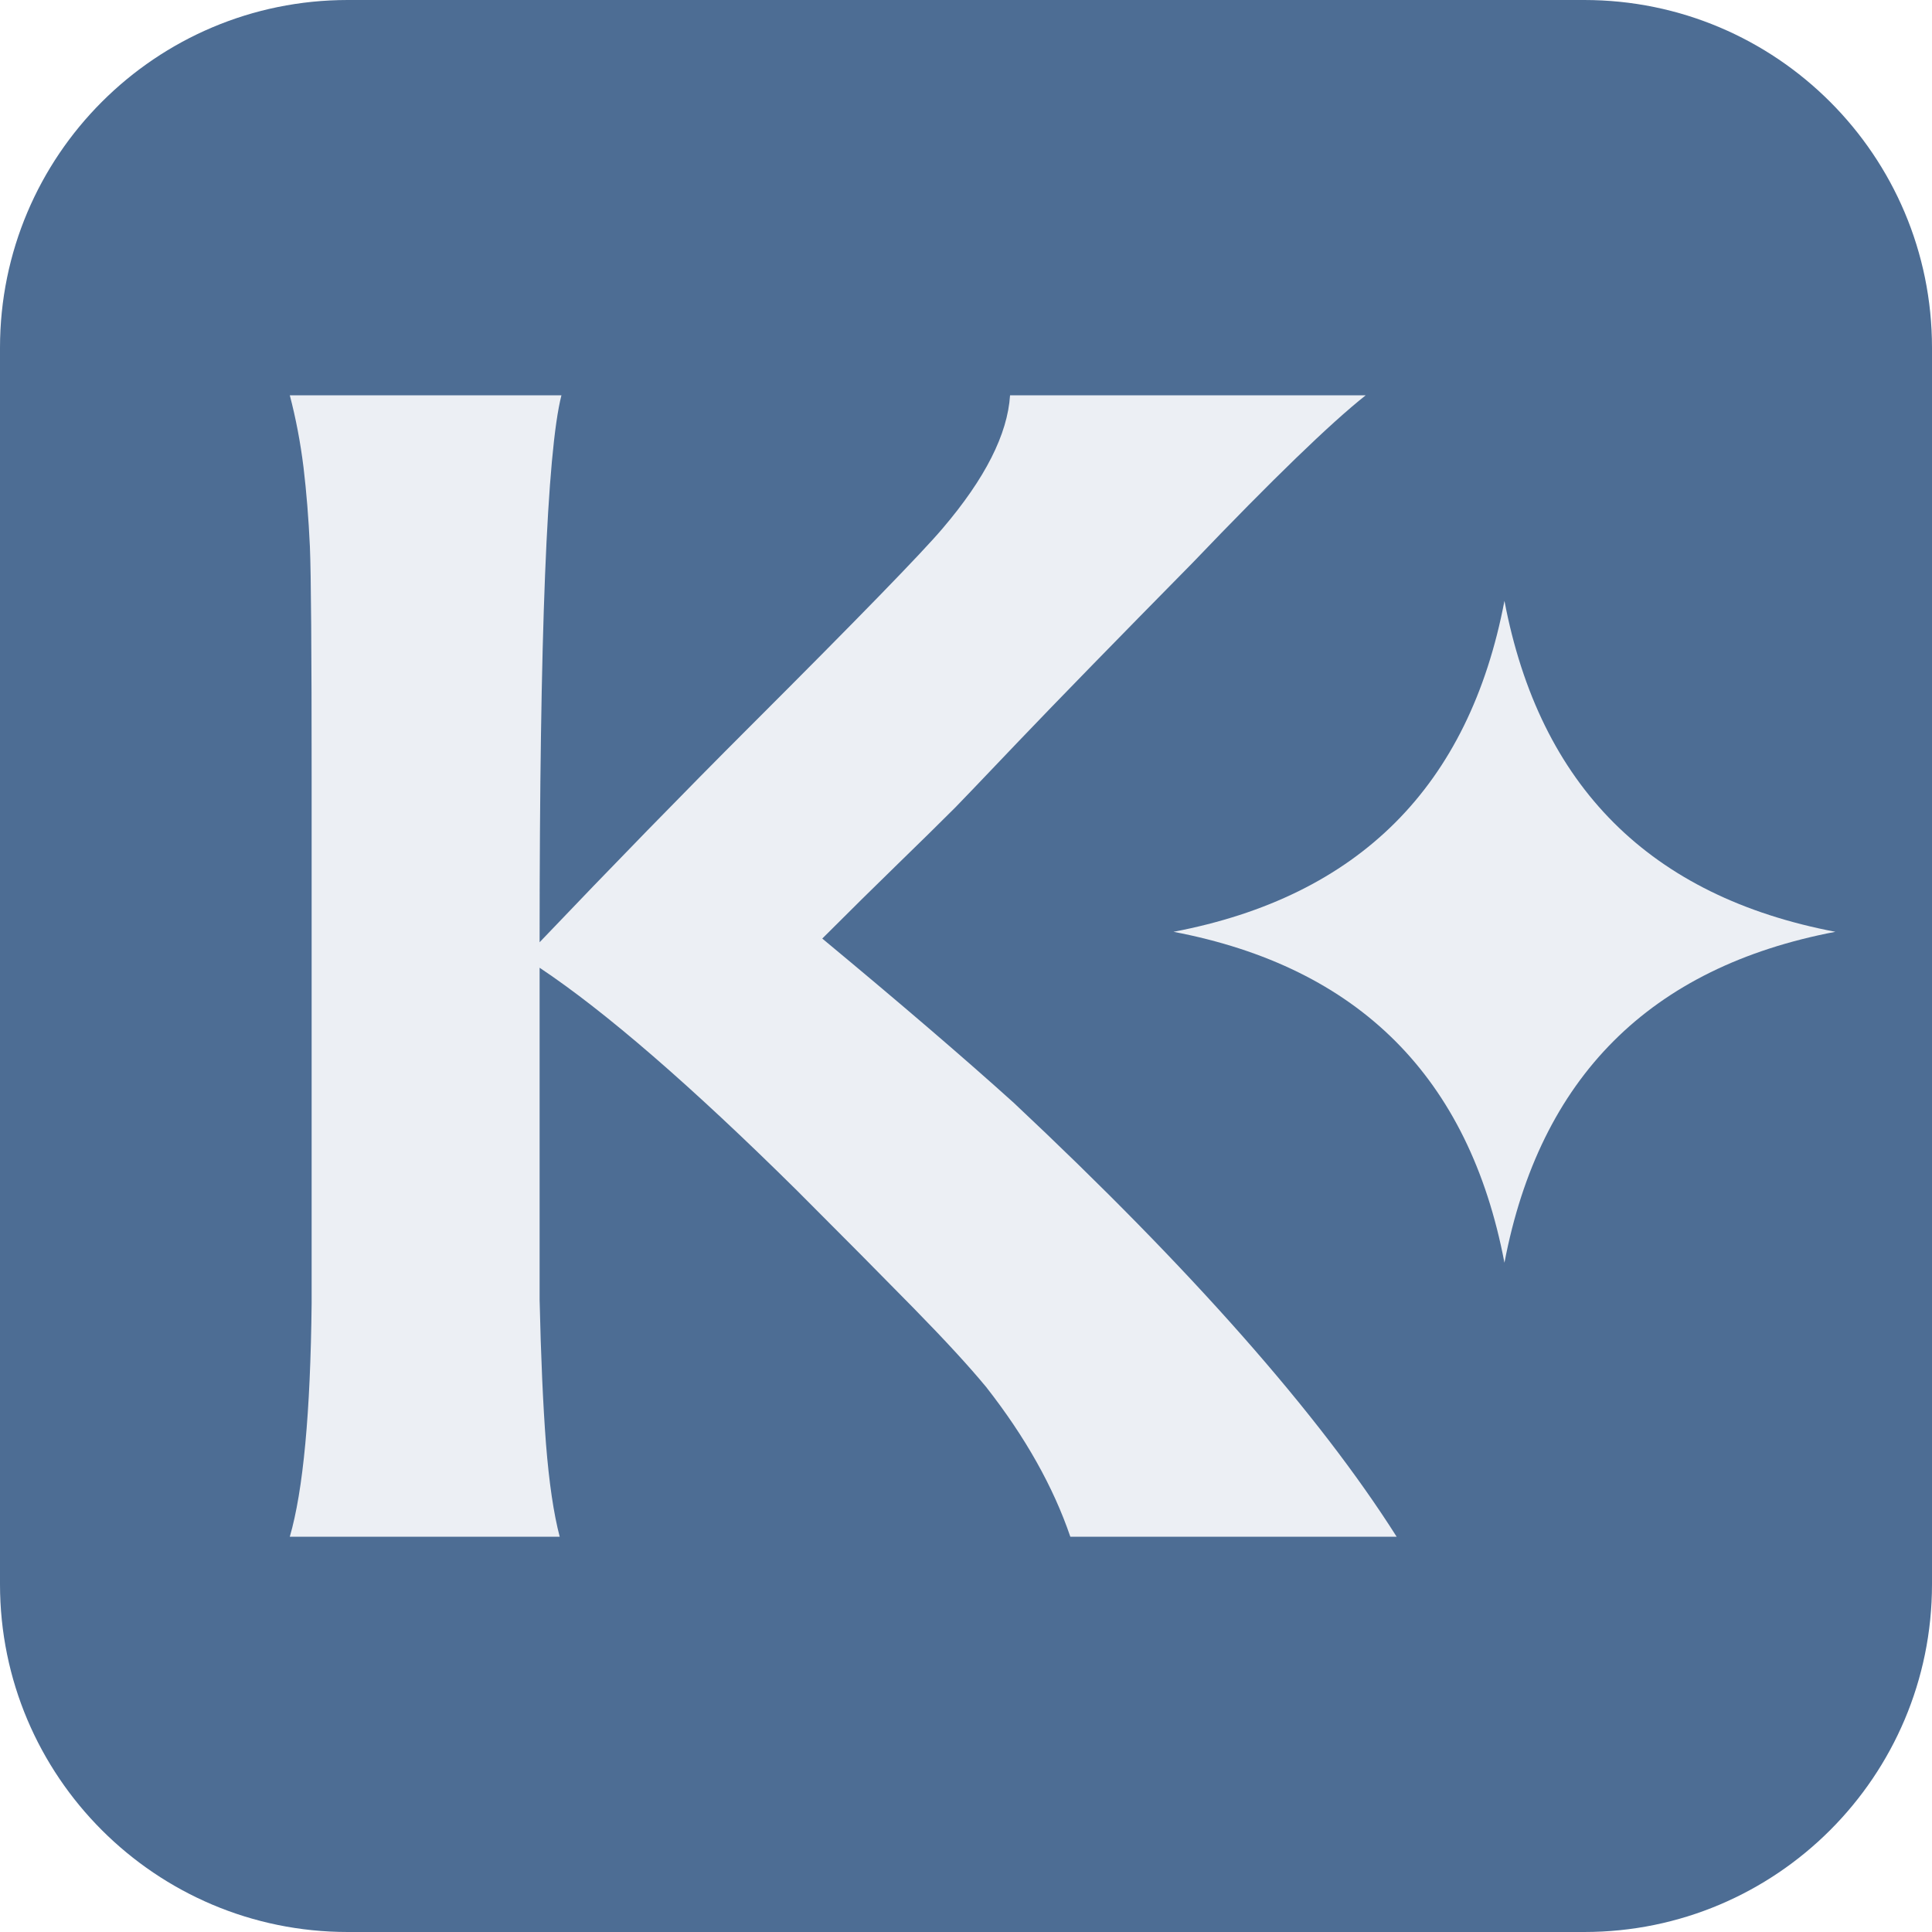
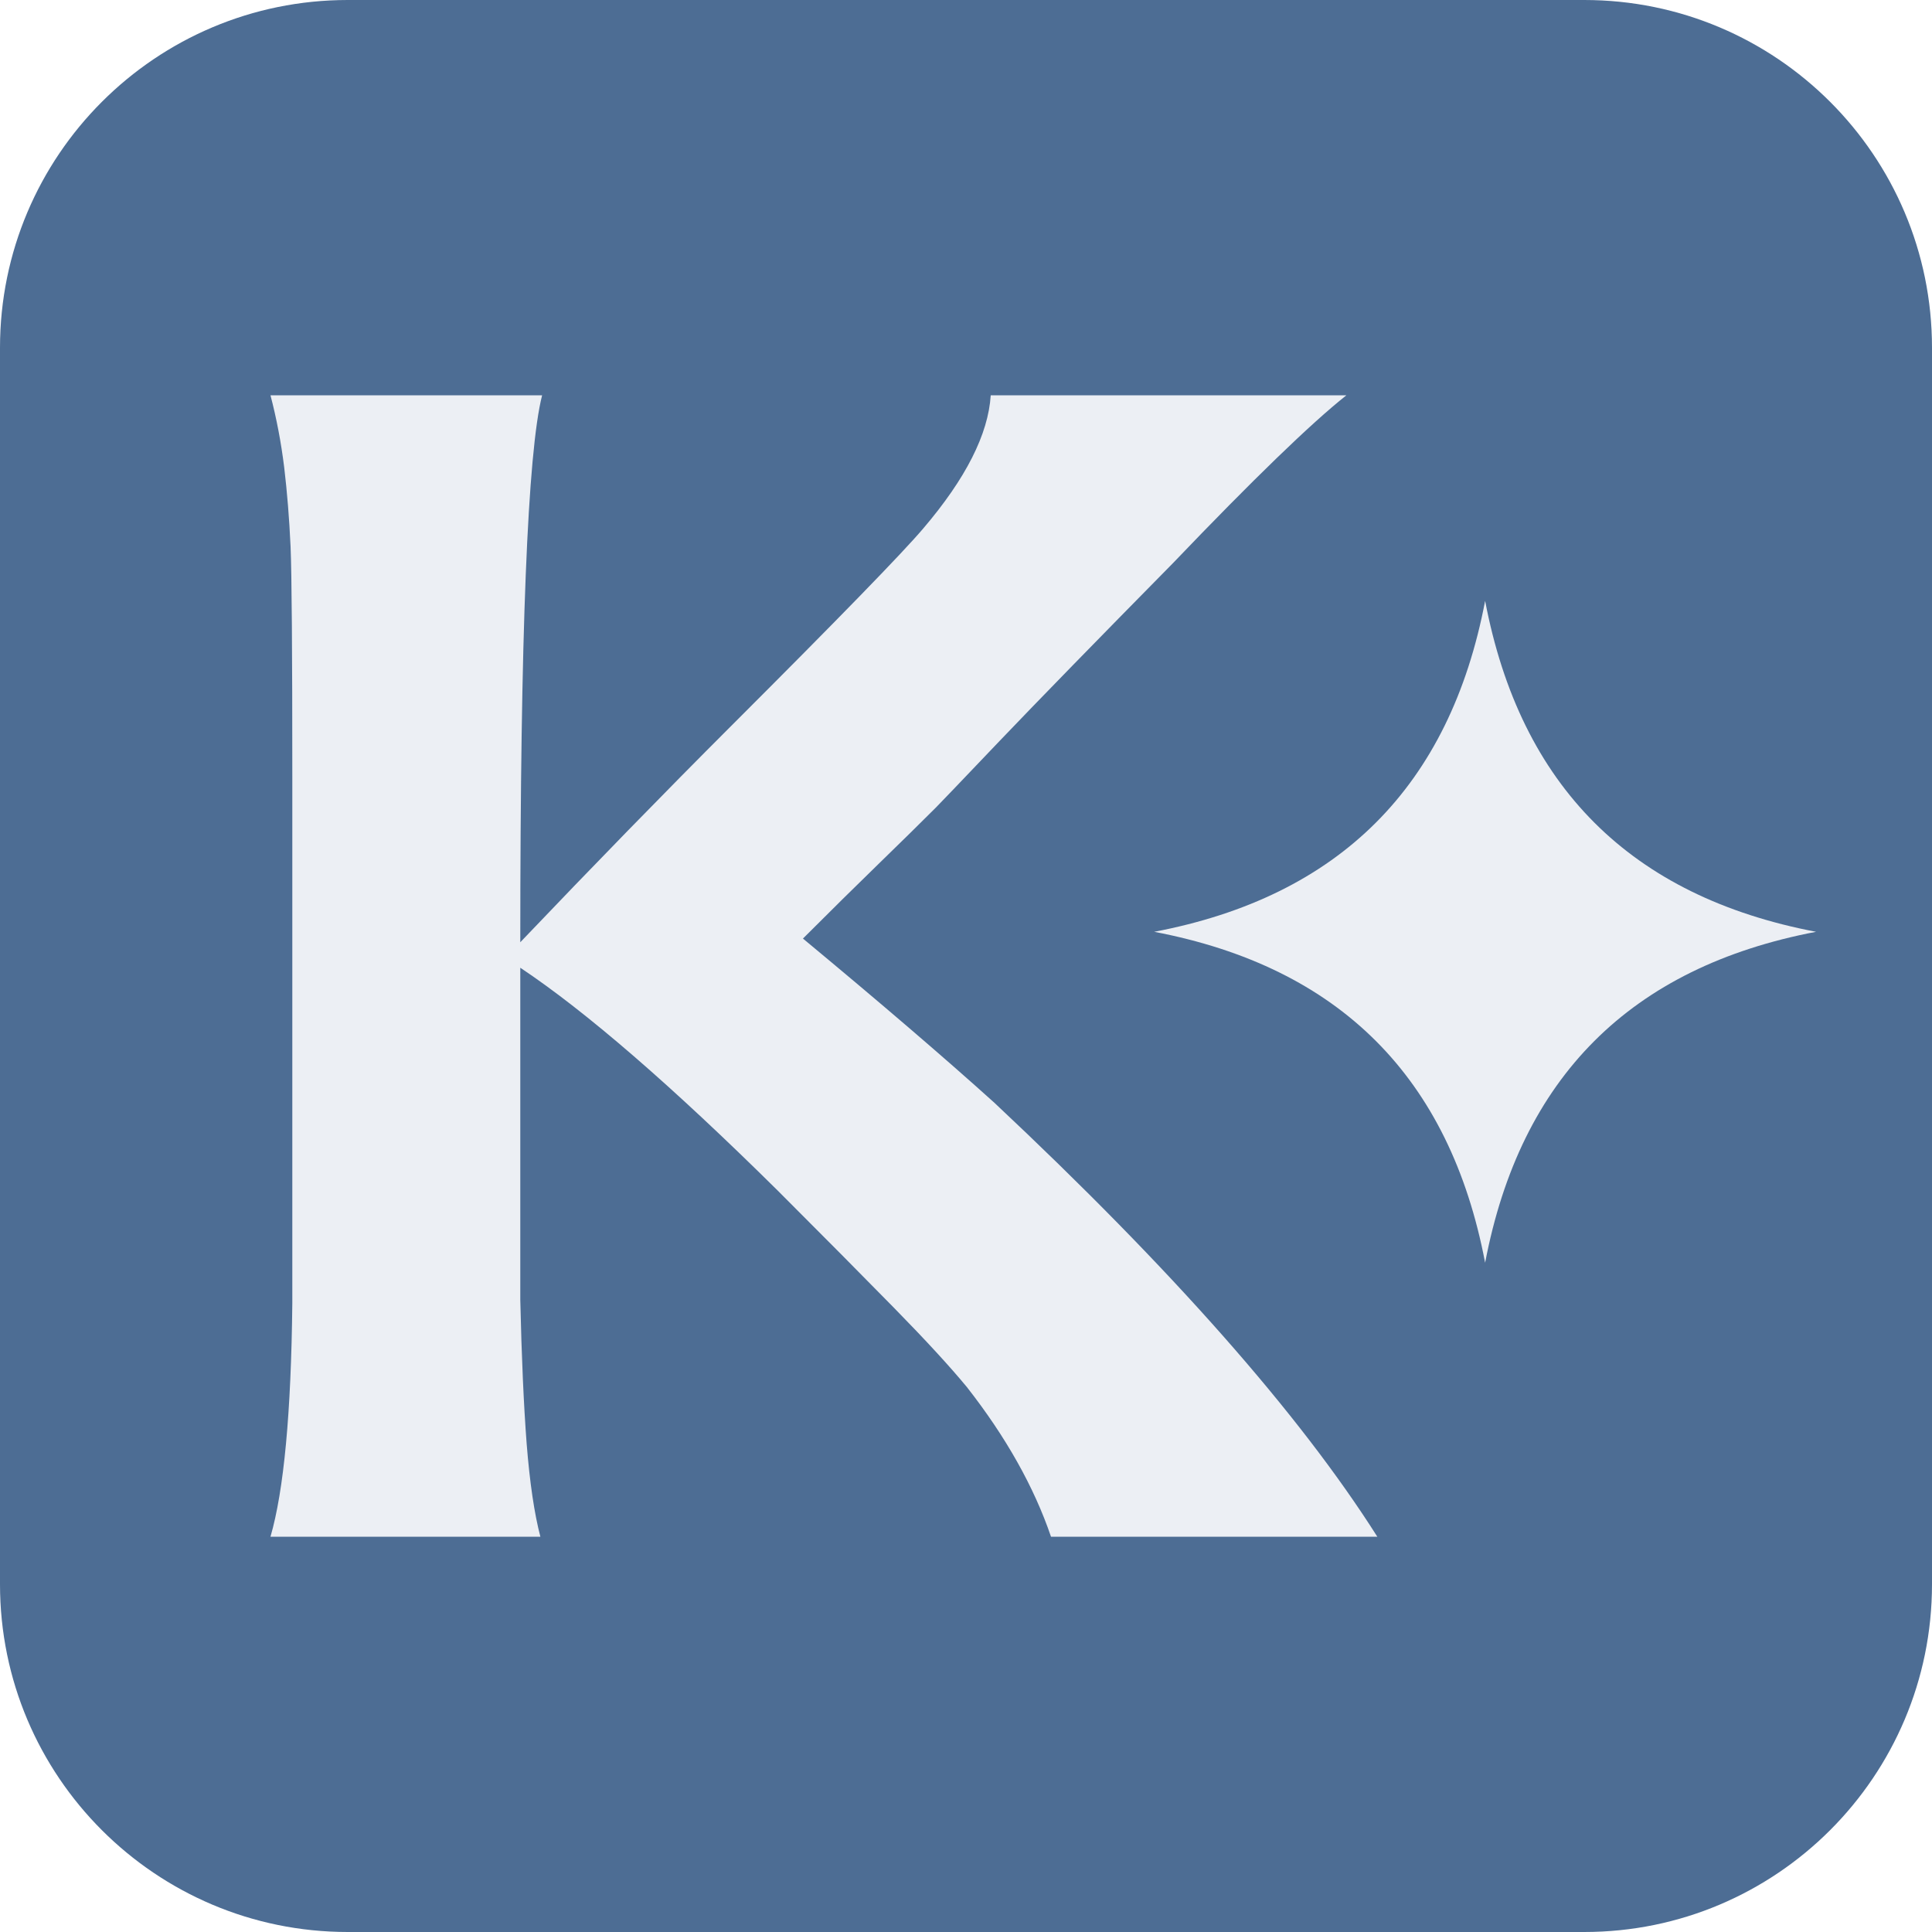
<svg xmlns="http://www.w3.org/2000/svg" viewBox="0 0 100 100">
  <style>rect{fill:#4d6d94}path{fill:#eceff4}@media(prefers-color-scheme:dark){rect{fill:#88c0d0}path{fill:#2e3440}}</style>
  <rect width="100" height="100" rx="18" />
-   <path d="M77.87 31.10Q80.61 45.49 95.00 48.23Q80.61 50.97 77.87 65.36Q75.13 50.97 60.74 48.23Q75.13 45.49 77.87 31.10Z" />
-   <path d="M29.06 20.46Q27.93 24.89 27.93 48.77Q33.69 42.73 38.78 37.64Q47.19 29.24 48.79 27.35Q52.09 23.48 52.28 20.46H70.69Q67.95 22.63 61.72 29.14Q55.77 35.18 52.75 38.34Q49.73 41.51 49.45 41.79Q48.22 43.02 46.48 44.71Q44.73 46.41 42.56 48.58Q48.60 53.59 52.47 57.08Q66.25 70.01 72.29 79.54H55.40Q54.08 75.67 51.05 71.80Q49.73 70.20 47.28 67.70Q44.83 65.20 41.24 61.61Q33.03 53.49 27.93 50.09V67.27Q28.03 71.71 28.26 74.73Q28.50 77.75 28.97 79.54H15.00Q16.04 75.96 16.13 67.46Q16.13 49.91 16.13 40.18Q16.13 30.46 16.04 28.29Q15.94 26.12 15.71 24.19Q15.47 22.25 15.00 20.46Z" />
+   <path d="M76.87 31.10Q79.61 45.49 94.00 48.23Q79.61 50.97 76.87 65.36Q74.13 50.97 59.74 48.23Q74.13 45.49 76.87 31.10Z" />
+   <path d="M28.06 20.46Q26.93 24.89 26.93 48.77Q32.69 42.73 37.78 37.64Q46.19 29.24 47.79 27.35Q51.09 23.48 51.28 20.46H69.69Q66.95 22.63 60.72 29.14Q54.77 35.18 51.75 38.34Q48.73 41.51 48.45 41.79Q47.22 43.02 45.48 44.71Q43.73 46.41 41.56 48.58Q47.60 53.59 51.47 57.08Q65.25 70.01 71.29 79.54H54.40Q53.08 75.67 50.05 71.80Q48.73 70.20 46.28 67.70Q43.83 65.20 40.24 61.61Q32.03 53.49 26.93 50.09V67.27Q27.03 71.71 27.26 74.73Q27.50 77.75 27.97 79.54H14.00Q15.04 75.96 15.13 67.46Q15.13 49.91 15.13 40.18Q15.13 30.46 15.04 28.29Q14.94 26.12 14.71 24.19Q14.47 22.25 14.00 20.46Z" />
</svg>
